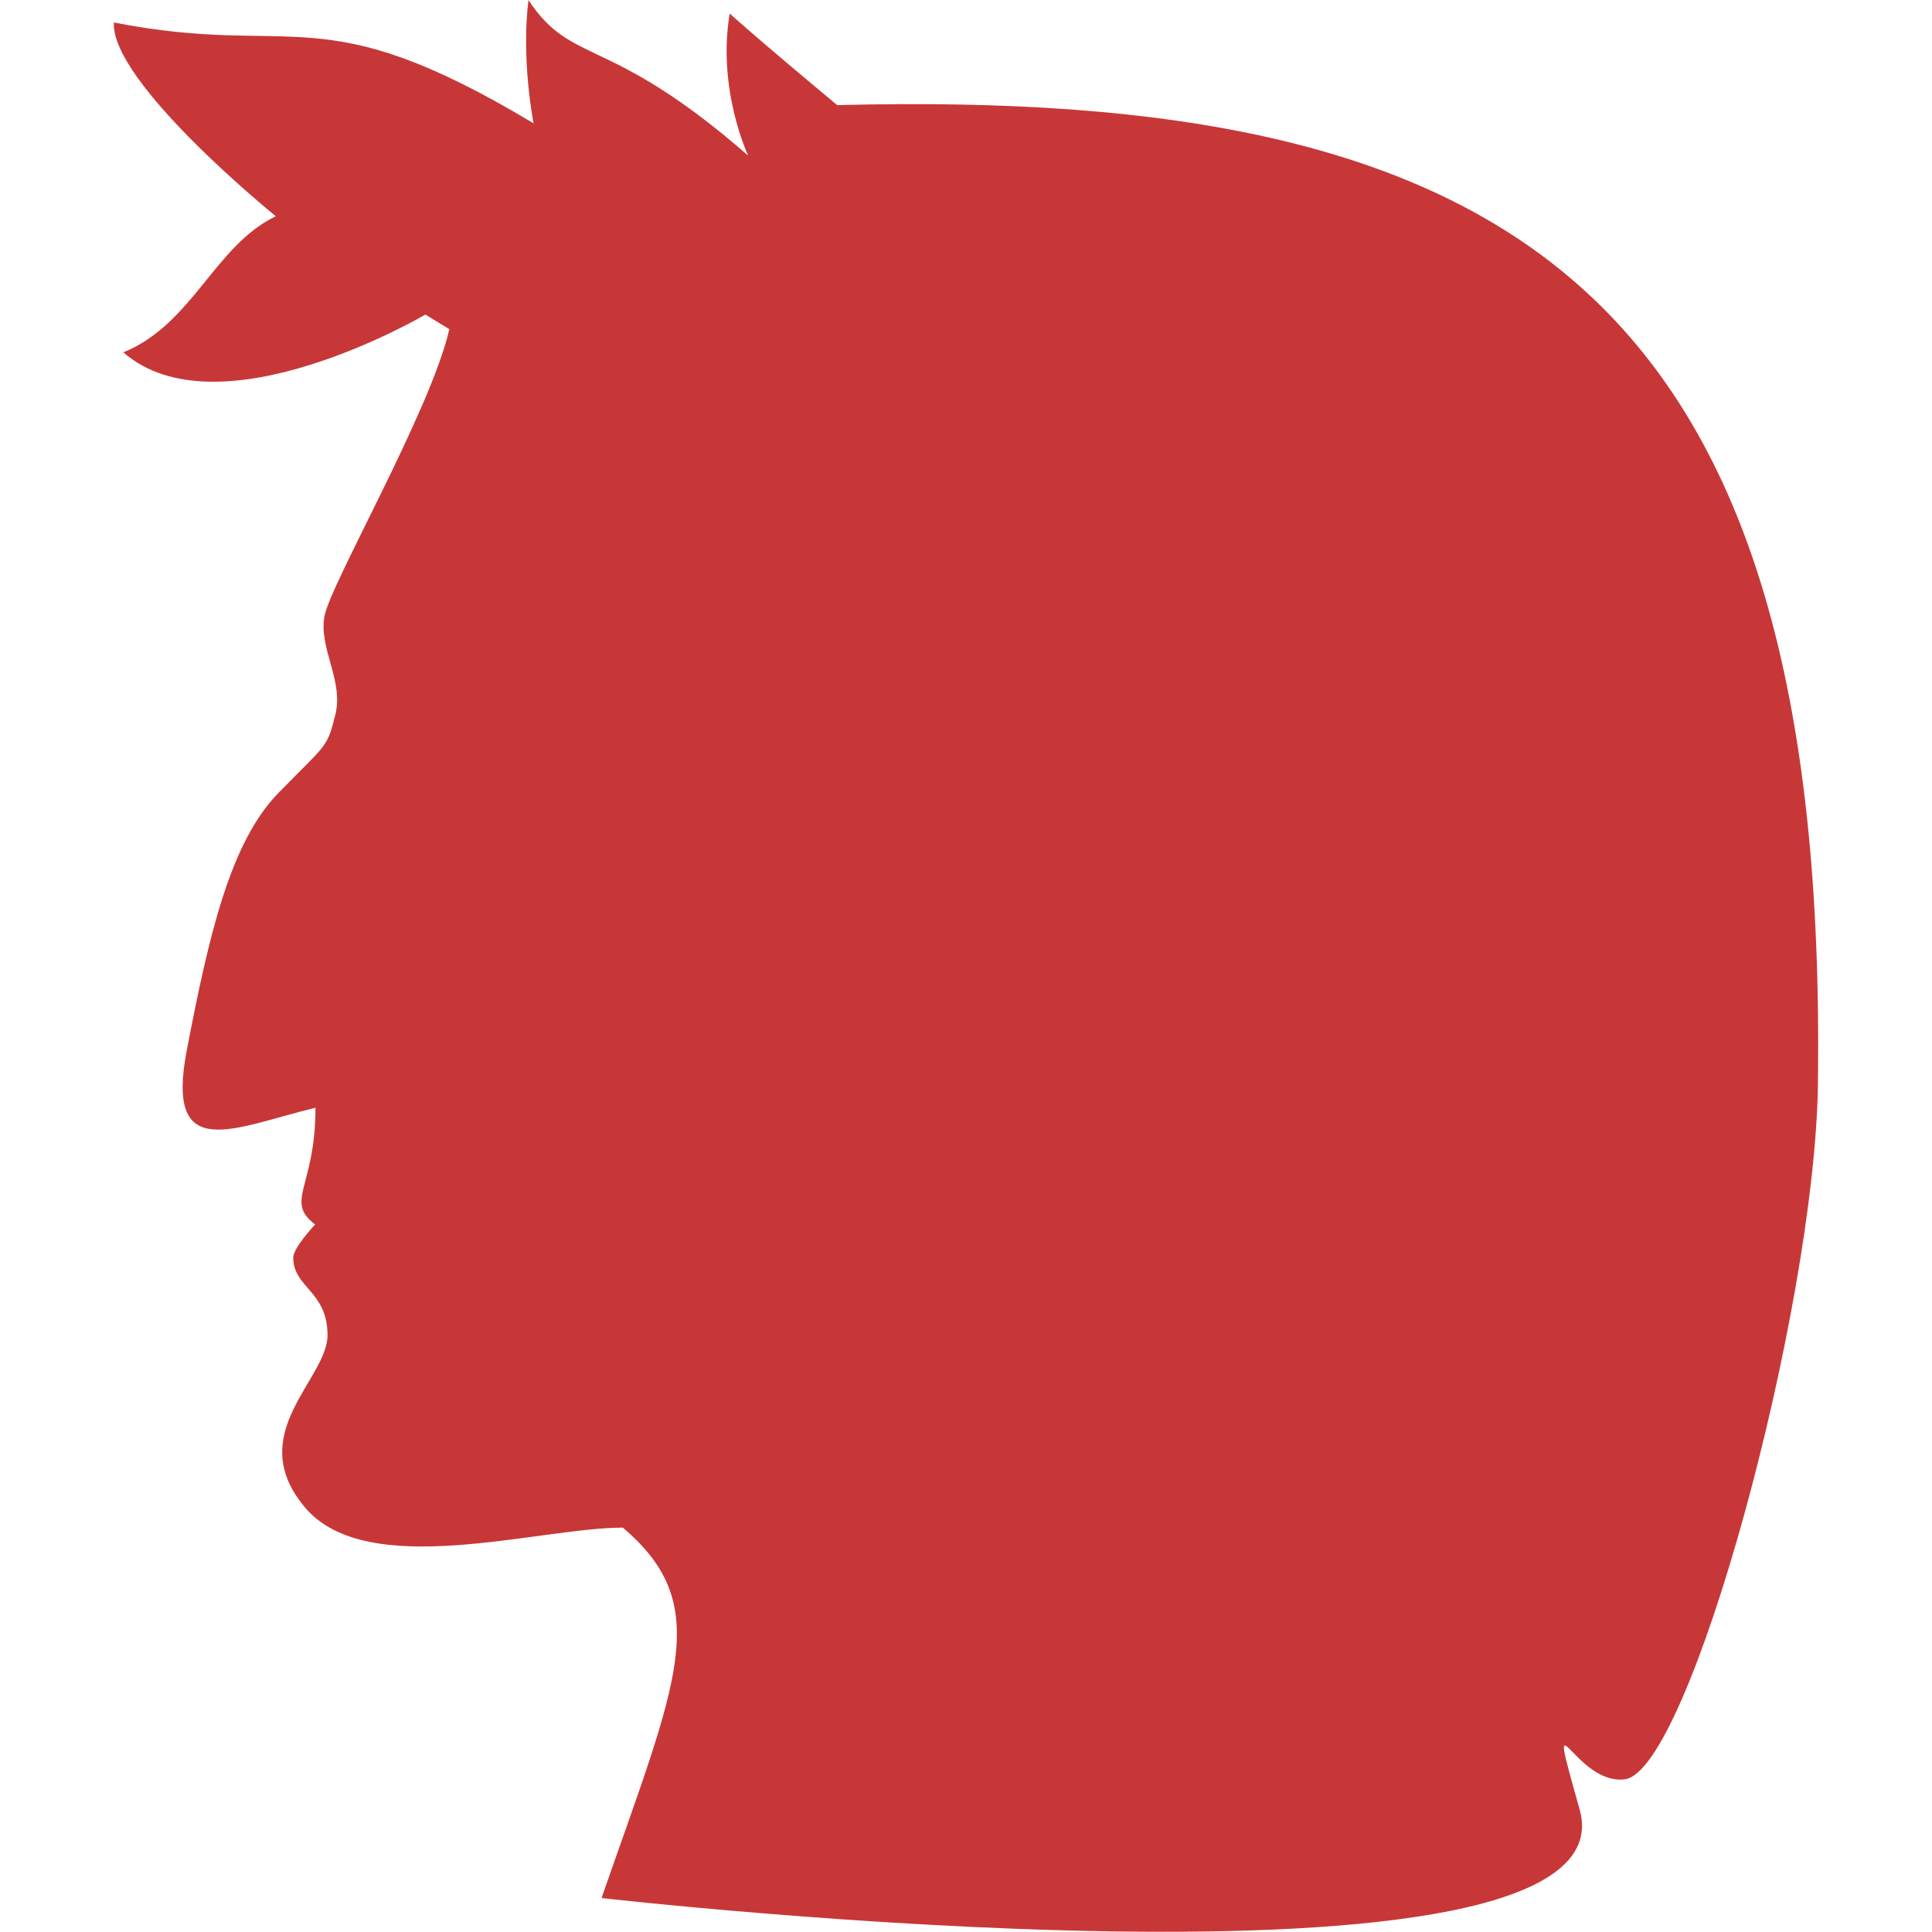
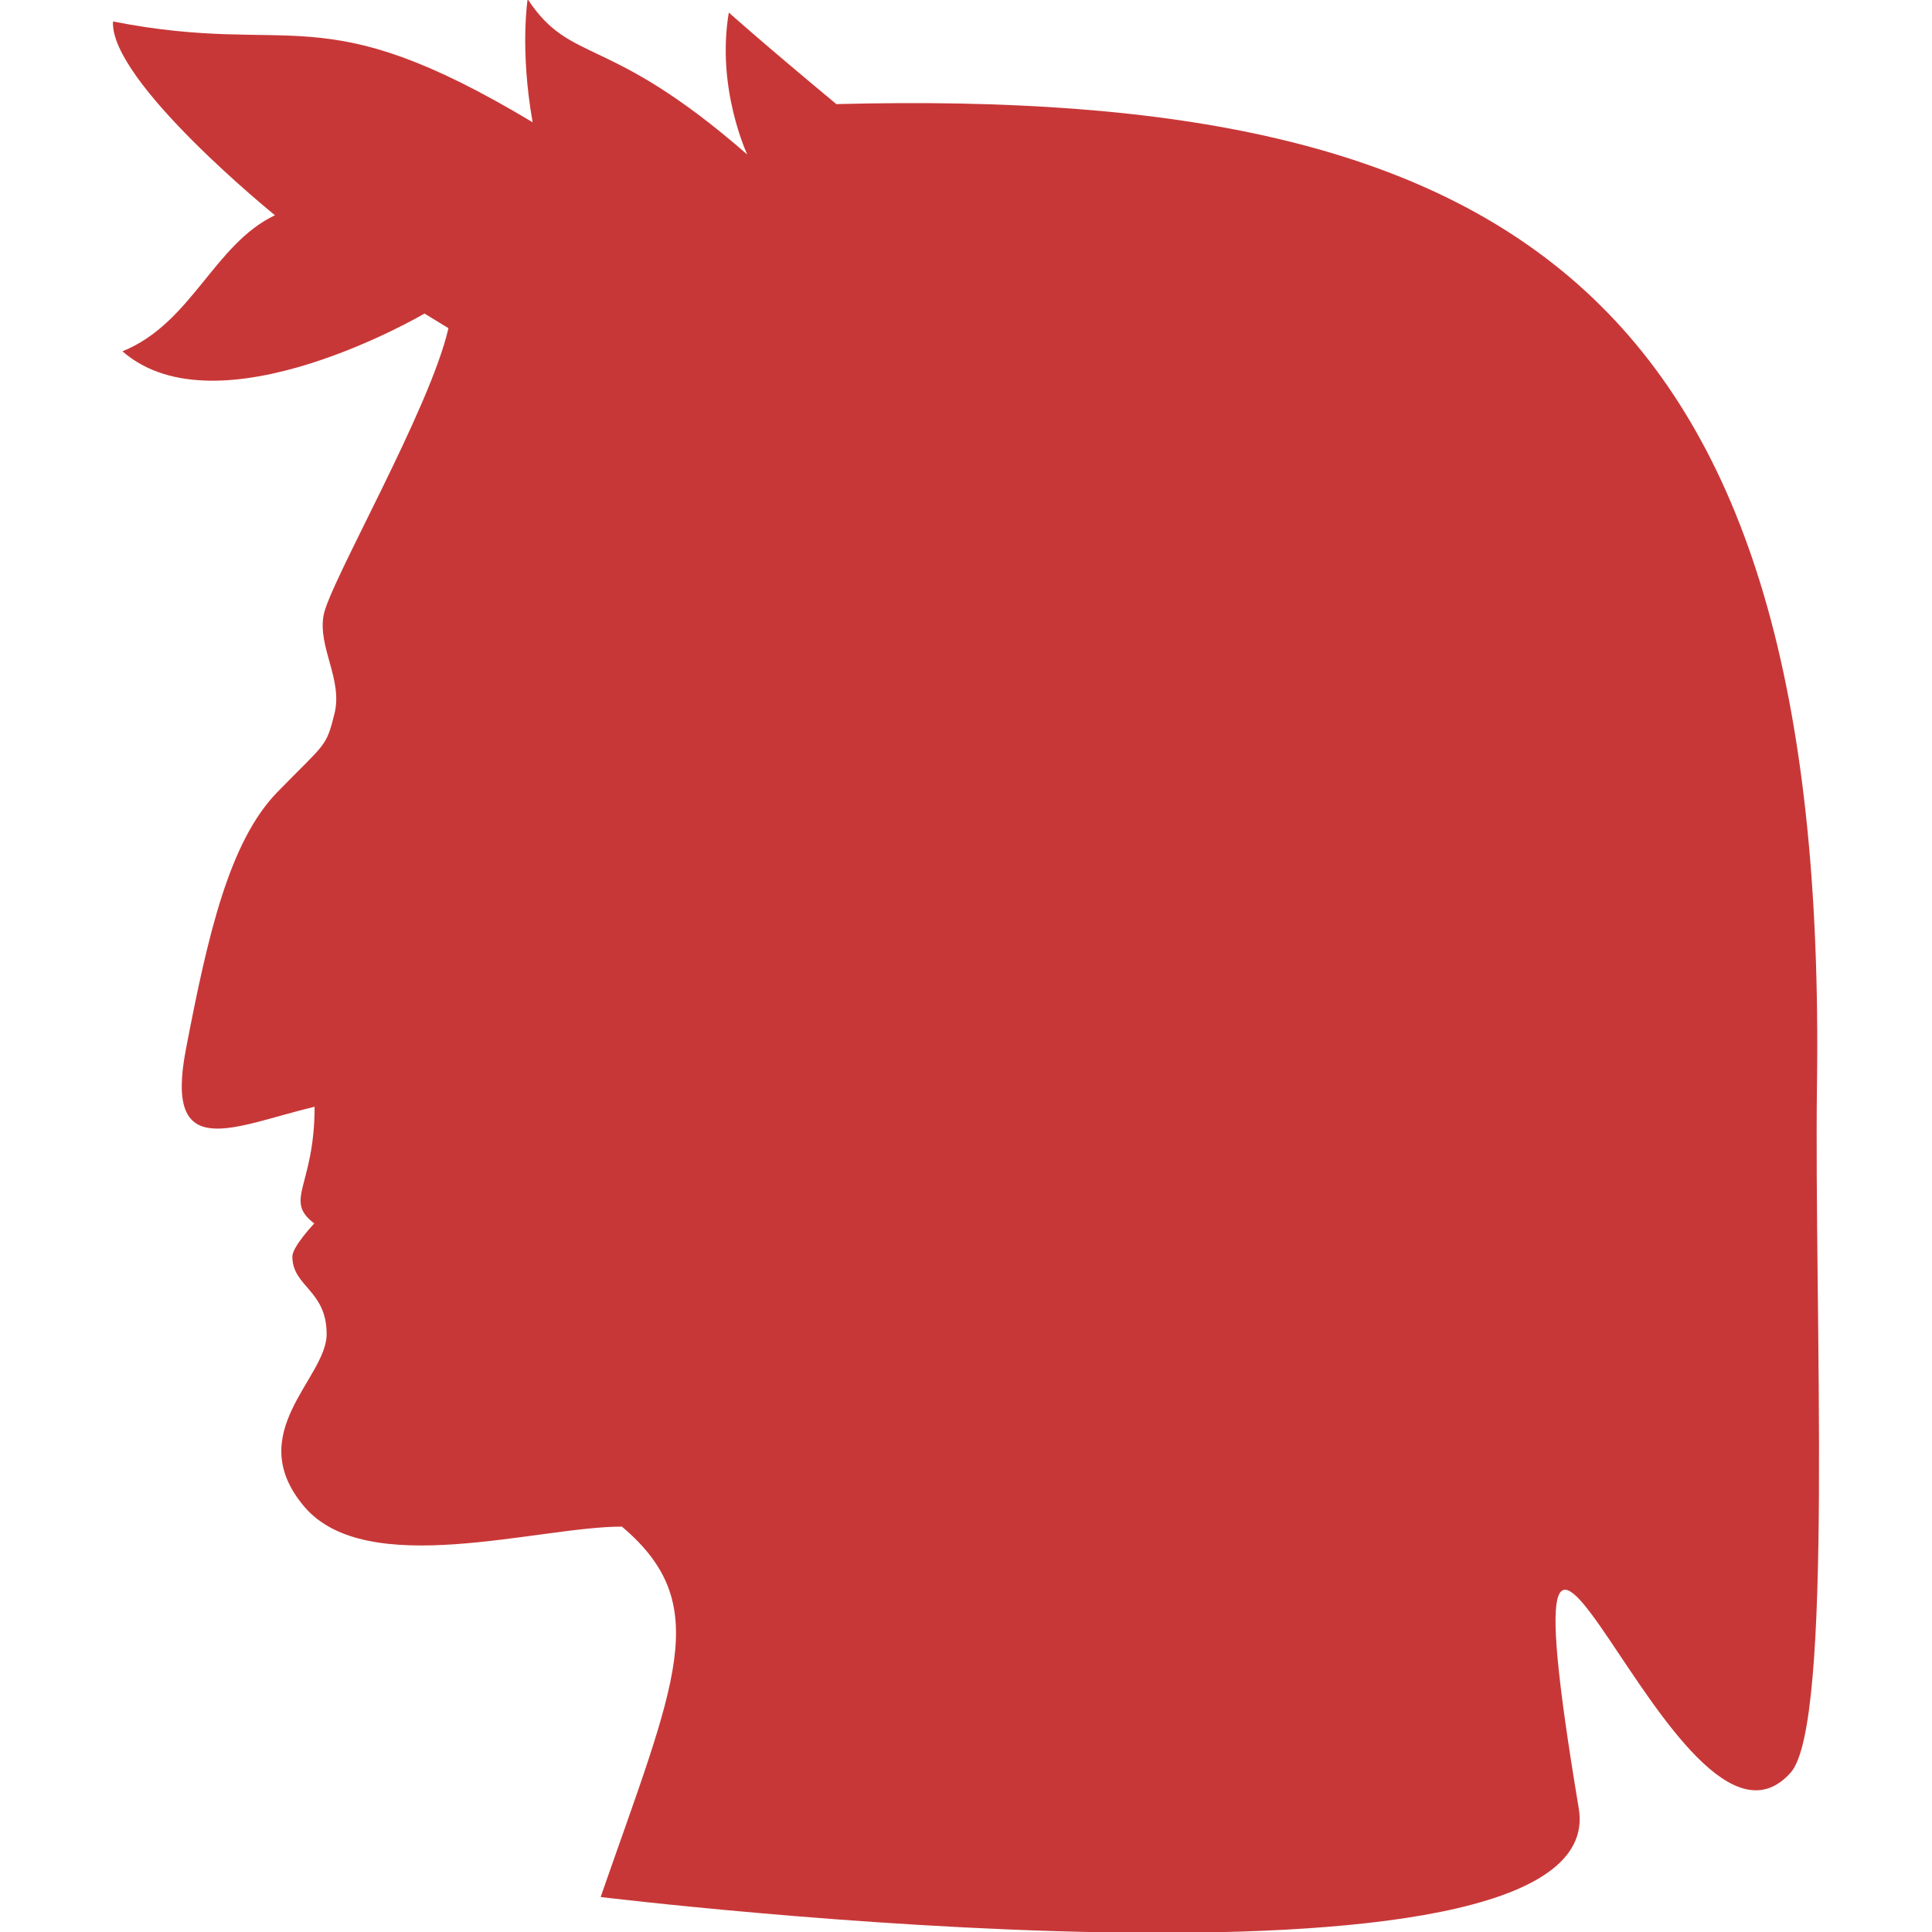
<svg xmlns="http://www.w3.org/2000/svg" width="80" height="80" id="svg4396" version="1.1">
  <defs id="defs4398" />
  <g id="layer2" transform="translate(-15.36063,-11.88738)">
    <g id="g873" transform="translate(2.208016,-1.857261)">
      <g id="g854" transform="matrix(1.404044,0,0,1.404044,-18.07796,0.9790011)">
        <g id="g877" transform="translate(3.356541,-0.00448316)">
-           <path id="path623" d="m 32.138,18.805 c -0.539,2.382 -3.509,7.512 -3.682,8.466 -0.173,0.954 0.572,1.894 0.321,2.903 -0.25,1.009 -0.266,0.857 -1.686,2.315 -1.419,1.458 -2.05,4.214 -2.697,7.59 -0.647,3.375 1.404,2.261 3.797,1.687 0,2.356 -0.923,2.751 -0.01,3.442 0,0 -0.646,0.683 -0.646,0.975 0,0.896 1.011,0.984 1.011,2.29 0,1.306 -2.5,2.912 -0.661,5.085 1.839,2.174 6.883,0.591 9.369,0.591 2.725,2.305 1.586,4.561 -0.627,10.924 0,0 30.565,3.494 28.847,-2.61 -1.062,-3.772 -0.173,-0.691 1.337,-0.893 1.908,-0.256 5.597,-13.829 5.689,-20.48 C 72.82,17.808 63.623,11.677 43.578,12.197 41.342,10.338 40.407,9.497 40.407,9.497 c -0.379,2.235 0.545,4.189 0.545,4.189 -4.13,-3.607 -5.185,-2.625 -6.478,-4.585 0,0 -0.235,1.479 0.147,3.631 -6.35,-3.806 -6.967,-1.914 -12.376,-2.972 -0.096,1.77 4.776,5.714 4.776,5.714 -1.803,0.862 -2.458,3.19 -4.497,4.013 2.821,2.467 8.908,-1.113 8.908,-1.113 z" style="opacity:1;fill:#c83737;fill-opacity:1;stroke:none;stroke-width:0.512px;stroke-linecap:butt;stroke-linejoin:miter;stroke-opacity:1" />
+           <path id="path623" d="m 32.112,18.775 c -0.539,2.382 -3.509,7.512 -3.682,8.466 -0.173,0.954 0.572,1.894 0.321,2.903 -0.25,1.009 -0.266,0.857 -1.686,2.315 -1.419,1.458 -2.05,4.214 -2.697,7.59 -0.647,3.375 1.404,2.261 3.797,1.687 0,2.356 -0.923,2.751 -0.01,3.442 0,0 -0.646,0.683 -0.646,0.975 0,0.896 1.011,0.984 1.011,2.29 0,1.306 -2.5,2.912 -0.661,5.085 1.839,2.174 6.883,0.591 9.369,0.591 2.725,2.305 1.586,4.561 -0.627,10.924 0,0 29.891,3.645 28.847,-2.61 -2.625,-15.72 2.897,2.715 6.25,-1.06 1.278,-1.44 0.684,-13.662 0.775,-20.312 C 72.794,17.778 63.597,11.647 43.552,12.167 41.316,10.308 40.381,9.466 40.381,9.466 40.002,11.701 40.926,13.655 40.926,13.655 36.797,10.048 35.741,11.031 34.448,9.071 c 0,0 -0.235,1.479 0.147,3.631 -6.35,-3.806 -6.967,-1.914 -12.376,-2.972 -0.096,1.77 4.776,5.714 4.776,5.714 -1.803,0.862 -2.458,3.19 -4.497,4.013 2.821,2.467 8.908,-1.113 8.908,-1.113 z" style="opacity:1;fill:#c83737;fill-opacity:1;stroke:none;stroke-width:0.512px;stroke-linecap:butt;stroke-linejoin:miter;stroke-opacity:1" />
        </g>
      </g>
    </g>
  </g>
</svg>
